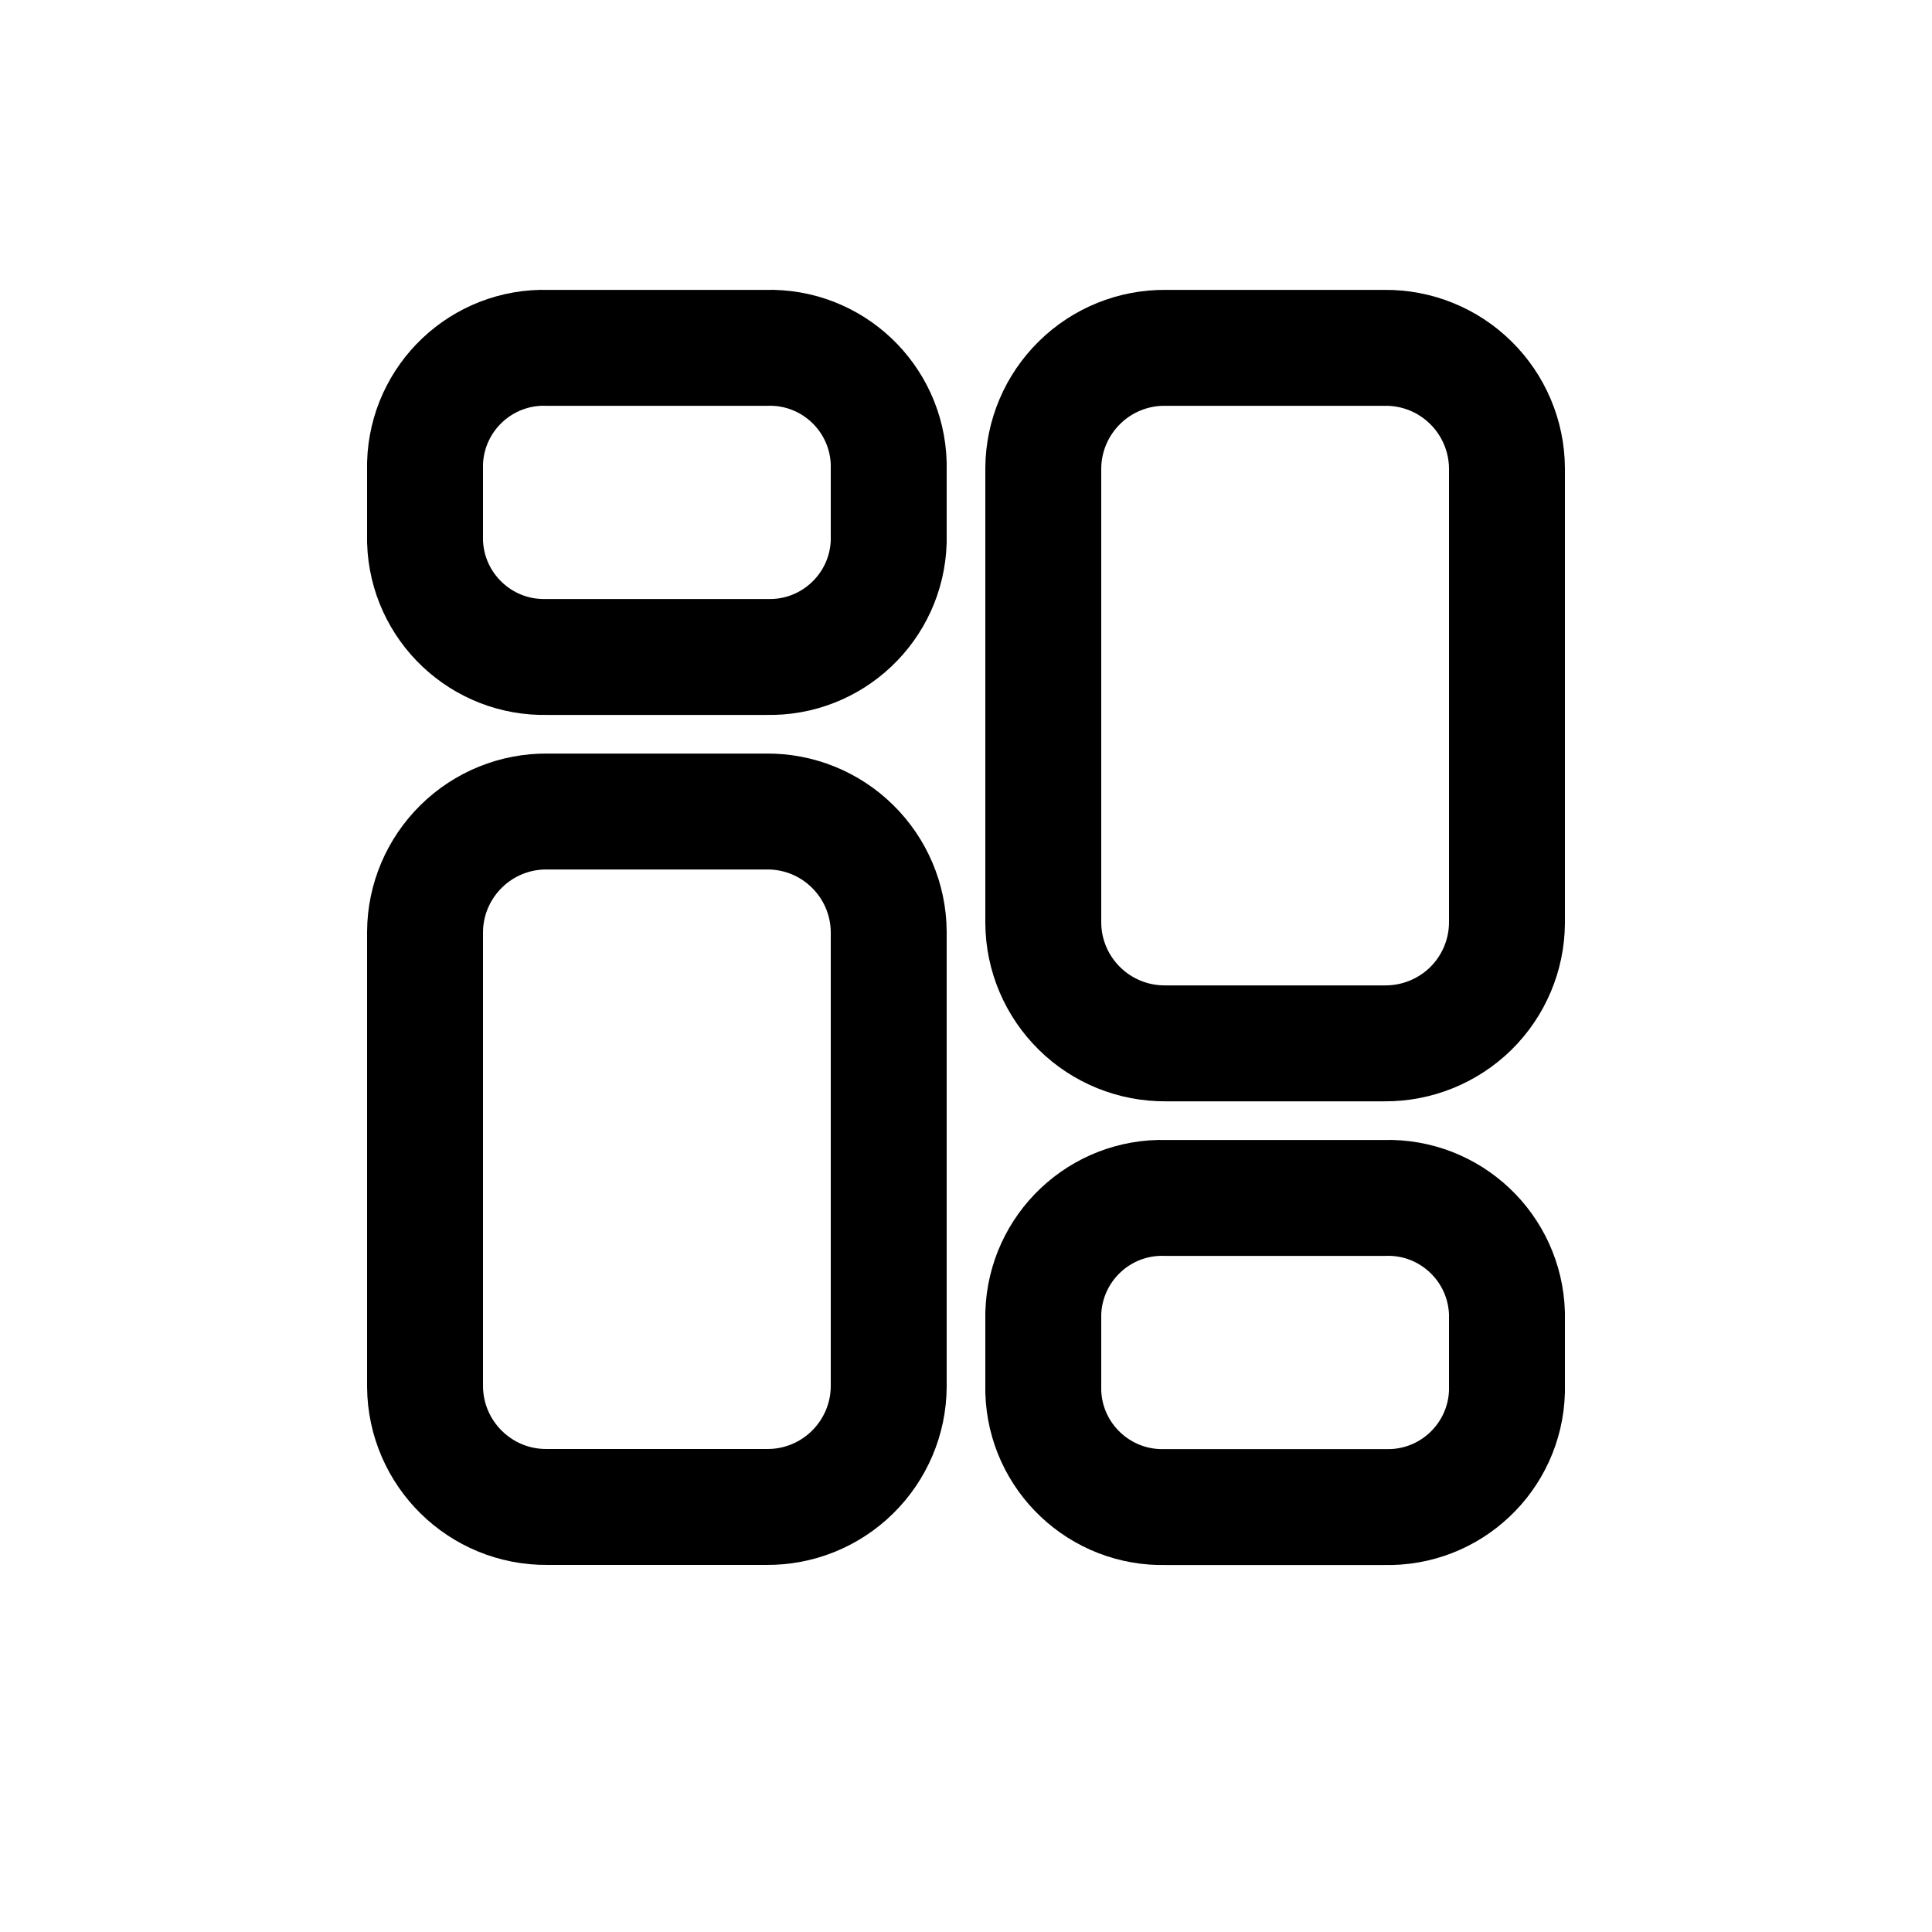
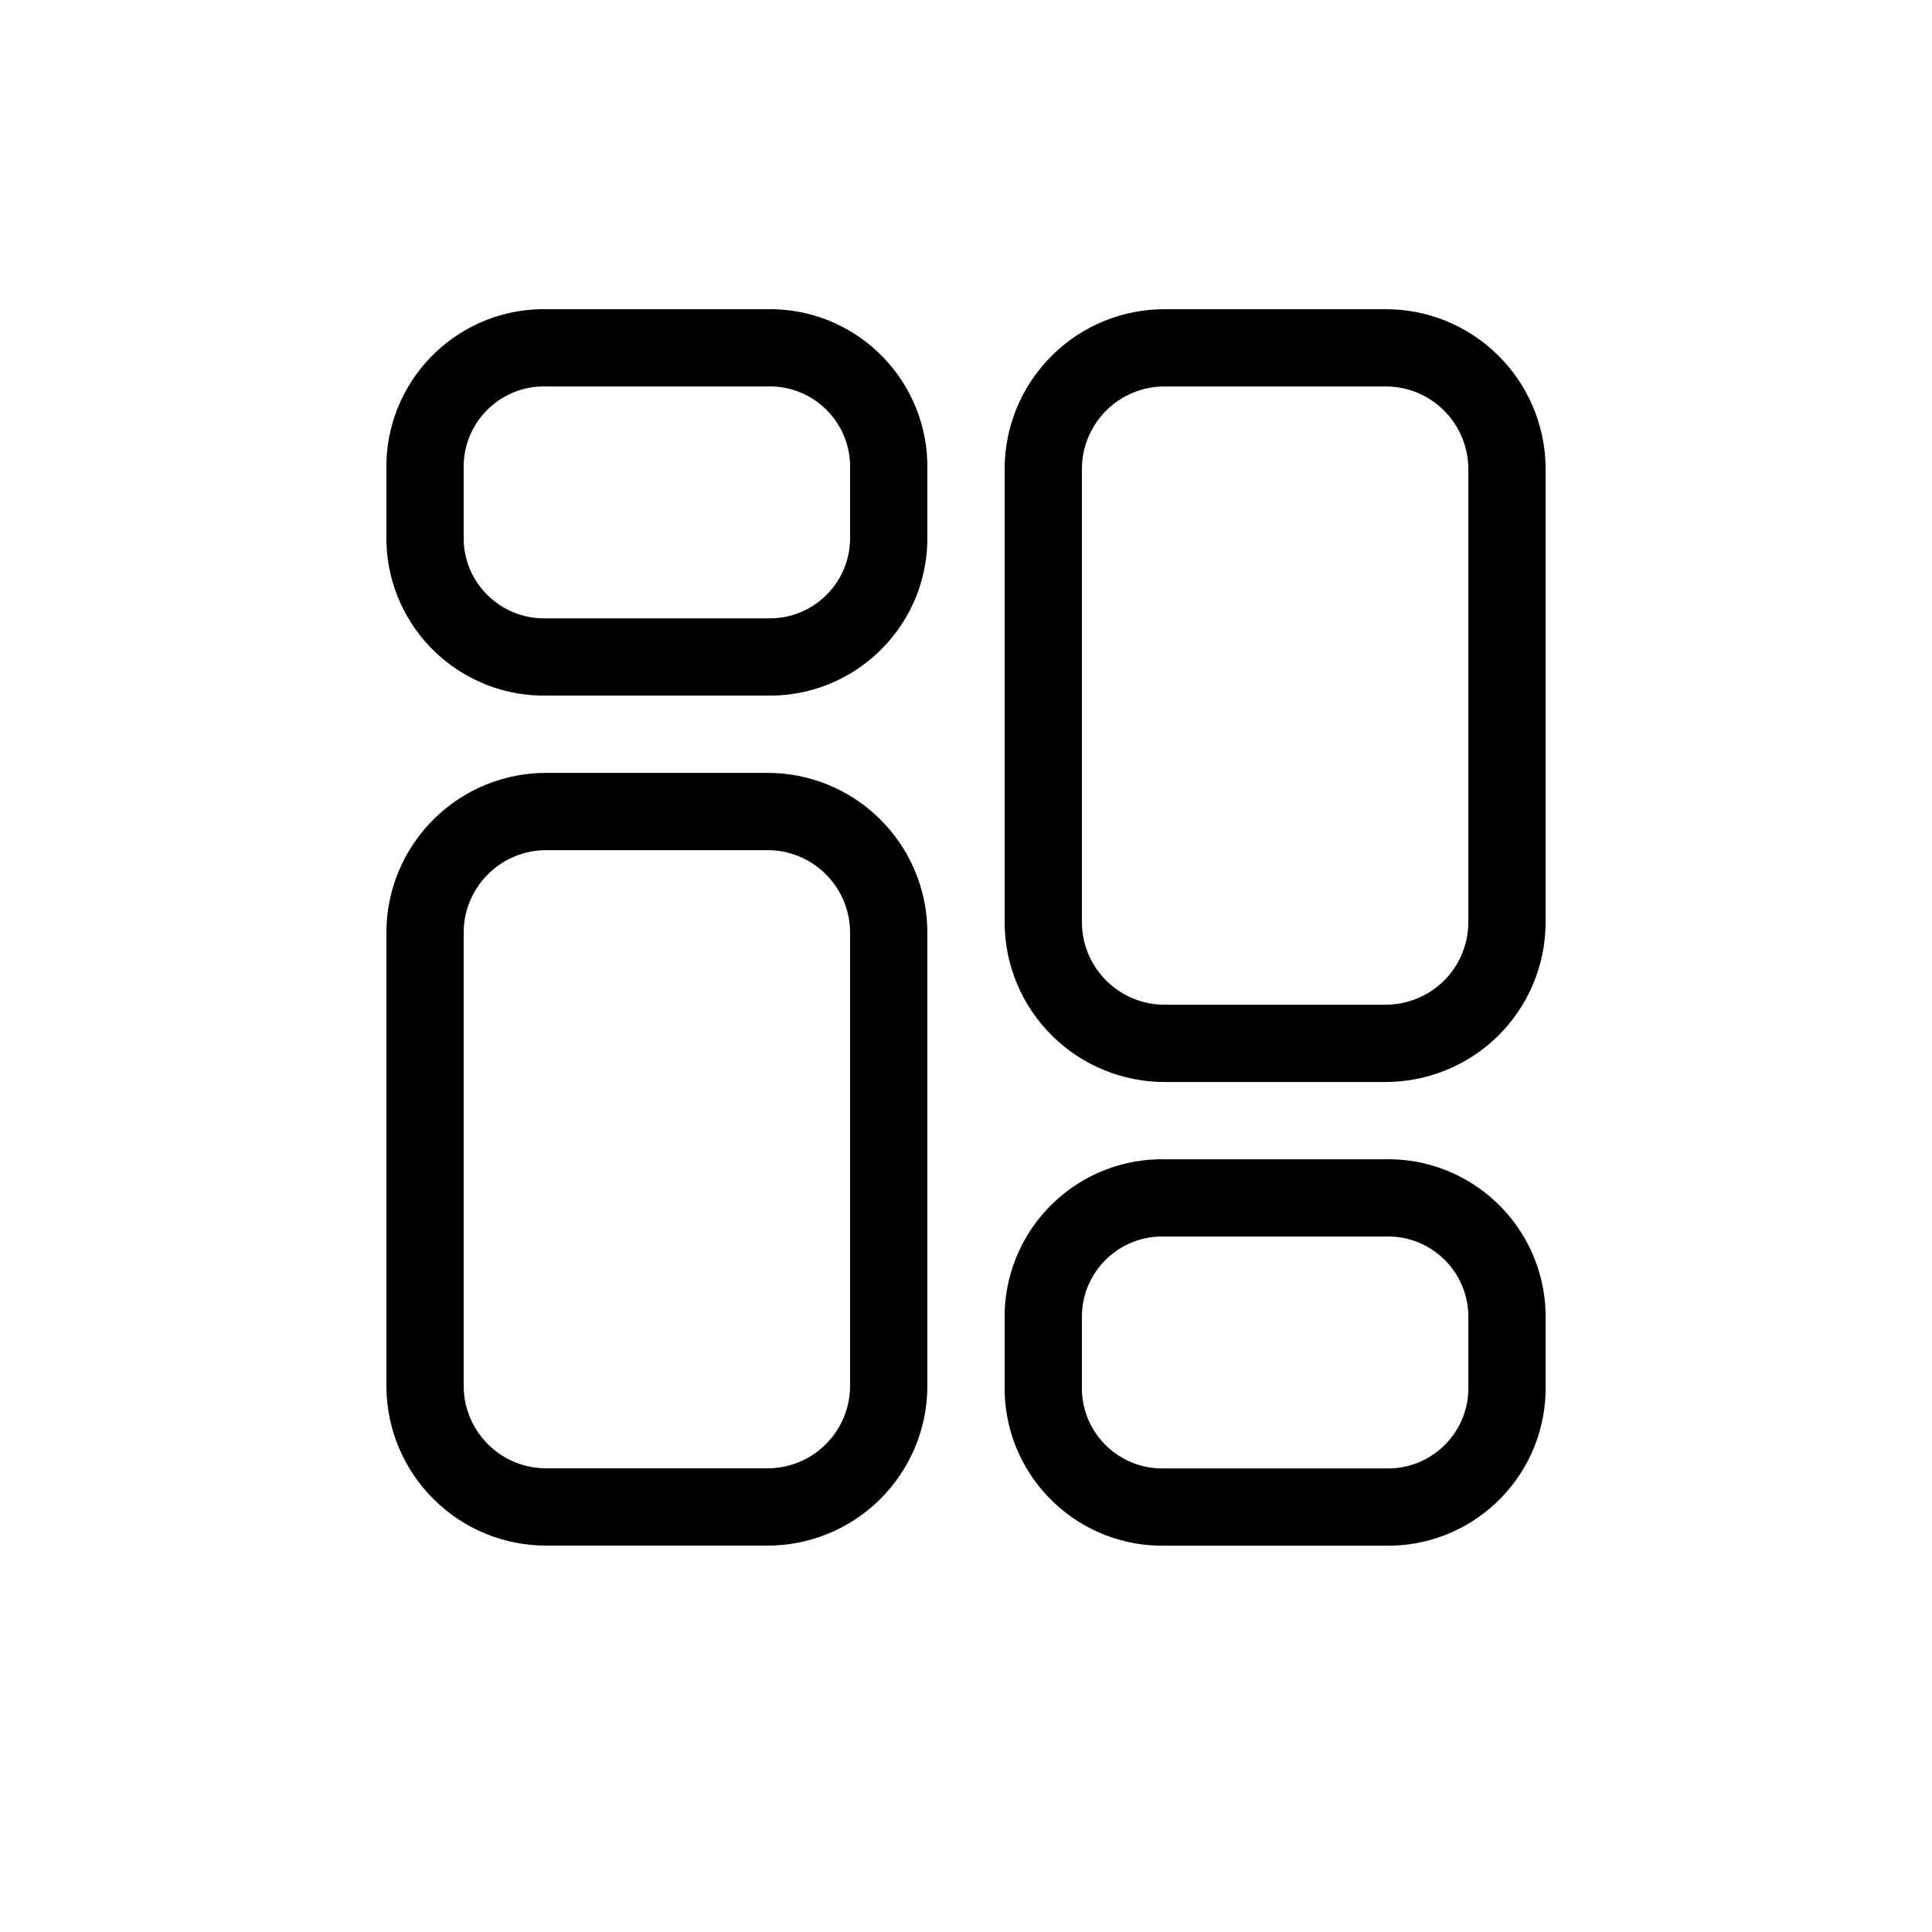
<svg xmlns="http://www.w3.org/2000/svg" viewBox="0 -0.5 25 25" fill="none">
-   <path fill-rule="evenodd" clip-rule="evenodd" d="M9.918 10.001H7.082C6.666 9.997 6.265 10.159 5.969 10.451C5.672 10.743 5.503 11.14 5.5 11.556V17.445C5.508 18.312 6.216 19.008 7.082 19H9.918C10.334 19.004 10.735 18.842 11.031 18.55C11.328 18.258 11.497 17.861 11.5 17.445V11.556C11.497 11.14 11.328 10.743 11.031 10.451C10.735 10.159 10.334 9.997 9.918 10.001Z" stroke="#000000" stroke-width="1.5" stroke-linecap="round" strokeLinejoin="round" />
-   <path fill-rule="evenodd" clip-rule="evenodd" d="M9.918 4.001H7.082C6.233 3.977 5.526 4.645 5.5 5.494V6.508C5.526 7.356 6.233 8.024 7.082 8.001H9.918C10.767 8.024 11.474 7.356 11.5 6.508V5.494C11.474 4.645 10.767 3.977 9.918 4.001Z" stroke="#000000" stroke-width="1.5" stroke-linecap="round" strokeLinejoin="round" />
-   <path fill-rule="evenodd" clip-rule="evenodd" d="M15.082 13.001H17.917C18.333 13.004 18.734 12.842 19.031 12.551C19.328 12.259 19.497 11.861 19.5 11.445V5.557C19.497 5.141 19.328 4.743 19.031 4.451C18.735 4.159 18.334 3.997 17.918 4.001H15.082C14.666 3.997 14.265 4.159 13.969 4.451C13.672 4.743 13.503 5.141 13.5 5.557V11.445C13.503 11.861 13.672 12.258 13.969 12.55C14.265 12.842 14.666 13.004 15.082 13.001Z" stroke="#000000" stroke-width="1.5" stroke-linecap="round" strokeLinejoin="round" />
-   <path fill-rule="evenodd" clip-rule="evenodd" d="M15.082 19.001H17.917C18.766 19.025 19.474 18.357 19.5 17.508V16.494C19.474 15.645 18.767 14.977 17.918 15.001H15.082C14.233 14.977 13.526 15.645 13.5 16.494V17.507C13.525 18.356 14.233 19.024 15.082 19.001Z" stroke="#000000" stroke-width="1.5" stroke-linecap="round" strokeLinejoin="round" />
+   <path fill-rule="evenodd" clip-rule="evenodd" d="M9.918 10.001H7.082C6.666 9.997 6.265 10.159 5.969 10.451C5.672 10.743 5.503 11.14 5.5 11.556V17.445C5.508 18.312 6.216 19.008 7.082 19H9.918C10.334 19.004 10.735 18.842 11.031 18.55C11.328 18.258 11.497 17.861 11.5 17.445V11.556C11.497 11.14 11.328 10.743 11.031 10.451C10.735 10.159 10.334 9.997 9.918 10.001Z" stroke="#000000" strokeWidth="1.5" strokeLinecap="round" strokeLinejoin="round" />
+   <path fill-rule="evenodd" clip-rule="evenodd" d="M9.918 4.001H7.082C6.233 3.977 5.526 4.645 5.5 5.494V6.508C5.526 7.356 6.233 8.024 7.082 8.001H9.918C10.767 8.024 11.474 7.356 11.5 6.508V5.494C11.474 4.645 10.767 3.977 9.918 4.001Z" stroke="#000000" strokeWidth="1.5" strokeLinecap="round" strokeLinejoin="round" />
+   <path fill-rule="evenodd" clip-rule="evenodd" d="M15.082 13.001H17.917C18.333 13.004 18.734 12.842 19.031 12.551C19.328 12.259 19.497 11.861 19.5 11.445V5.557C19.497 5.141 19.328 4.743 19.031 4.451C18.735 4.159 18.334 3.997 17.918 4.001H15.082C14.666 3.997 14.265 4.159 13.969 4.451C13.672 4.743 13.503 5.141 13.5 5.557V11.445C13.503 11.861 13.672 12.258 13.969 12.55C14.265 12.842 14.666 13.004 15.082 13.001Z" stroke="#000000" strokeWidth="1.5" strokeLinecap="round" strokeLinejoin="round" />
+   <path fill-rule="evenodd" clip-rule="evenodd" d="M15.082 19.001H17.917C18.766 19.025 19.474 18.357 19.5 17.508V16.494C19.474 15.645 18.767 14.977 17.918 15.001H15.082C14.233 14.977 13.526 15.645 13.5 16.494V17.507C13.525 18.356 14.233 19.024 15.082 19.001Z" stroke="#000000" strokeWidth="1.5" strokeLinecap="round" strokeLinejoin="round" />
</svg>
